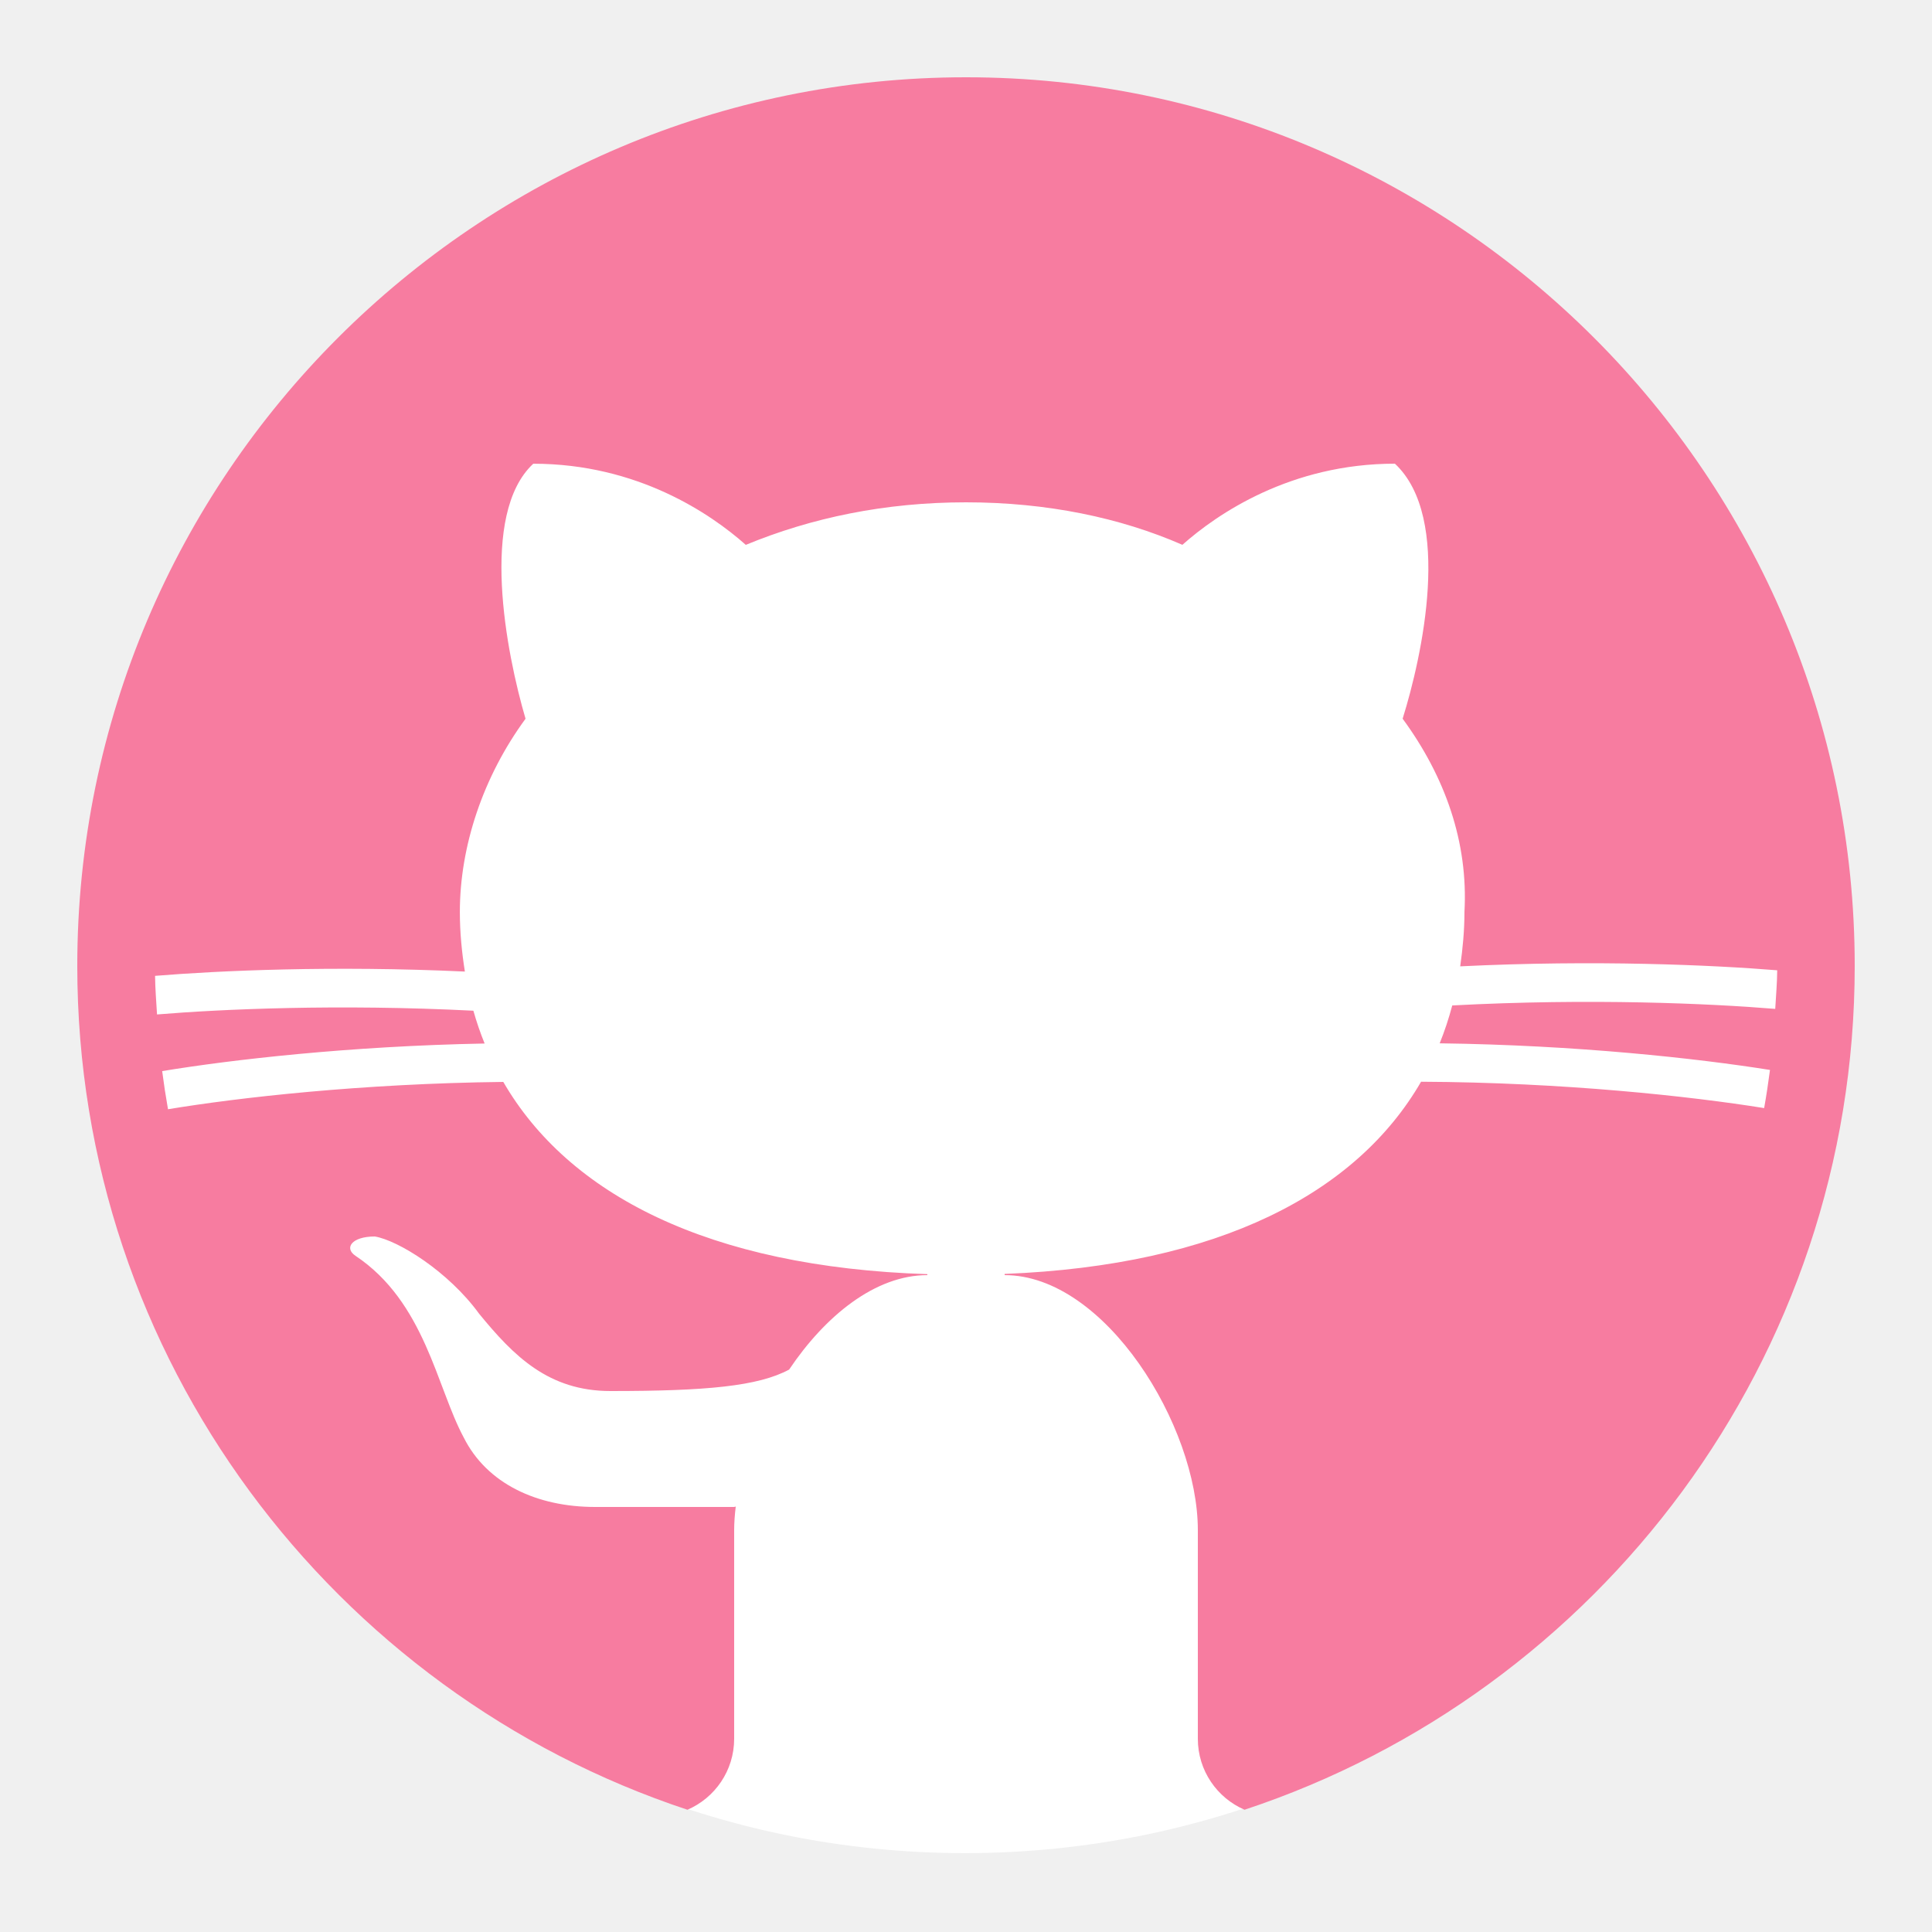
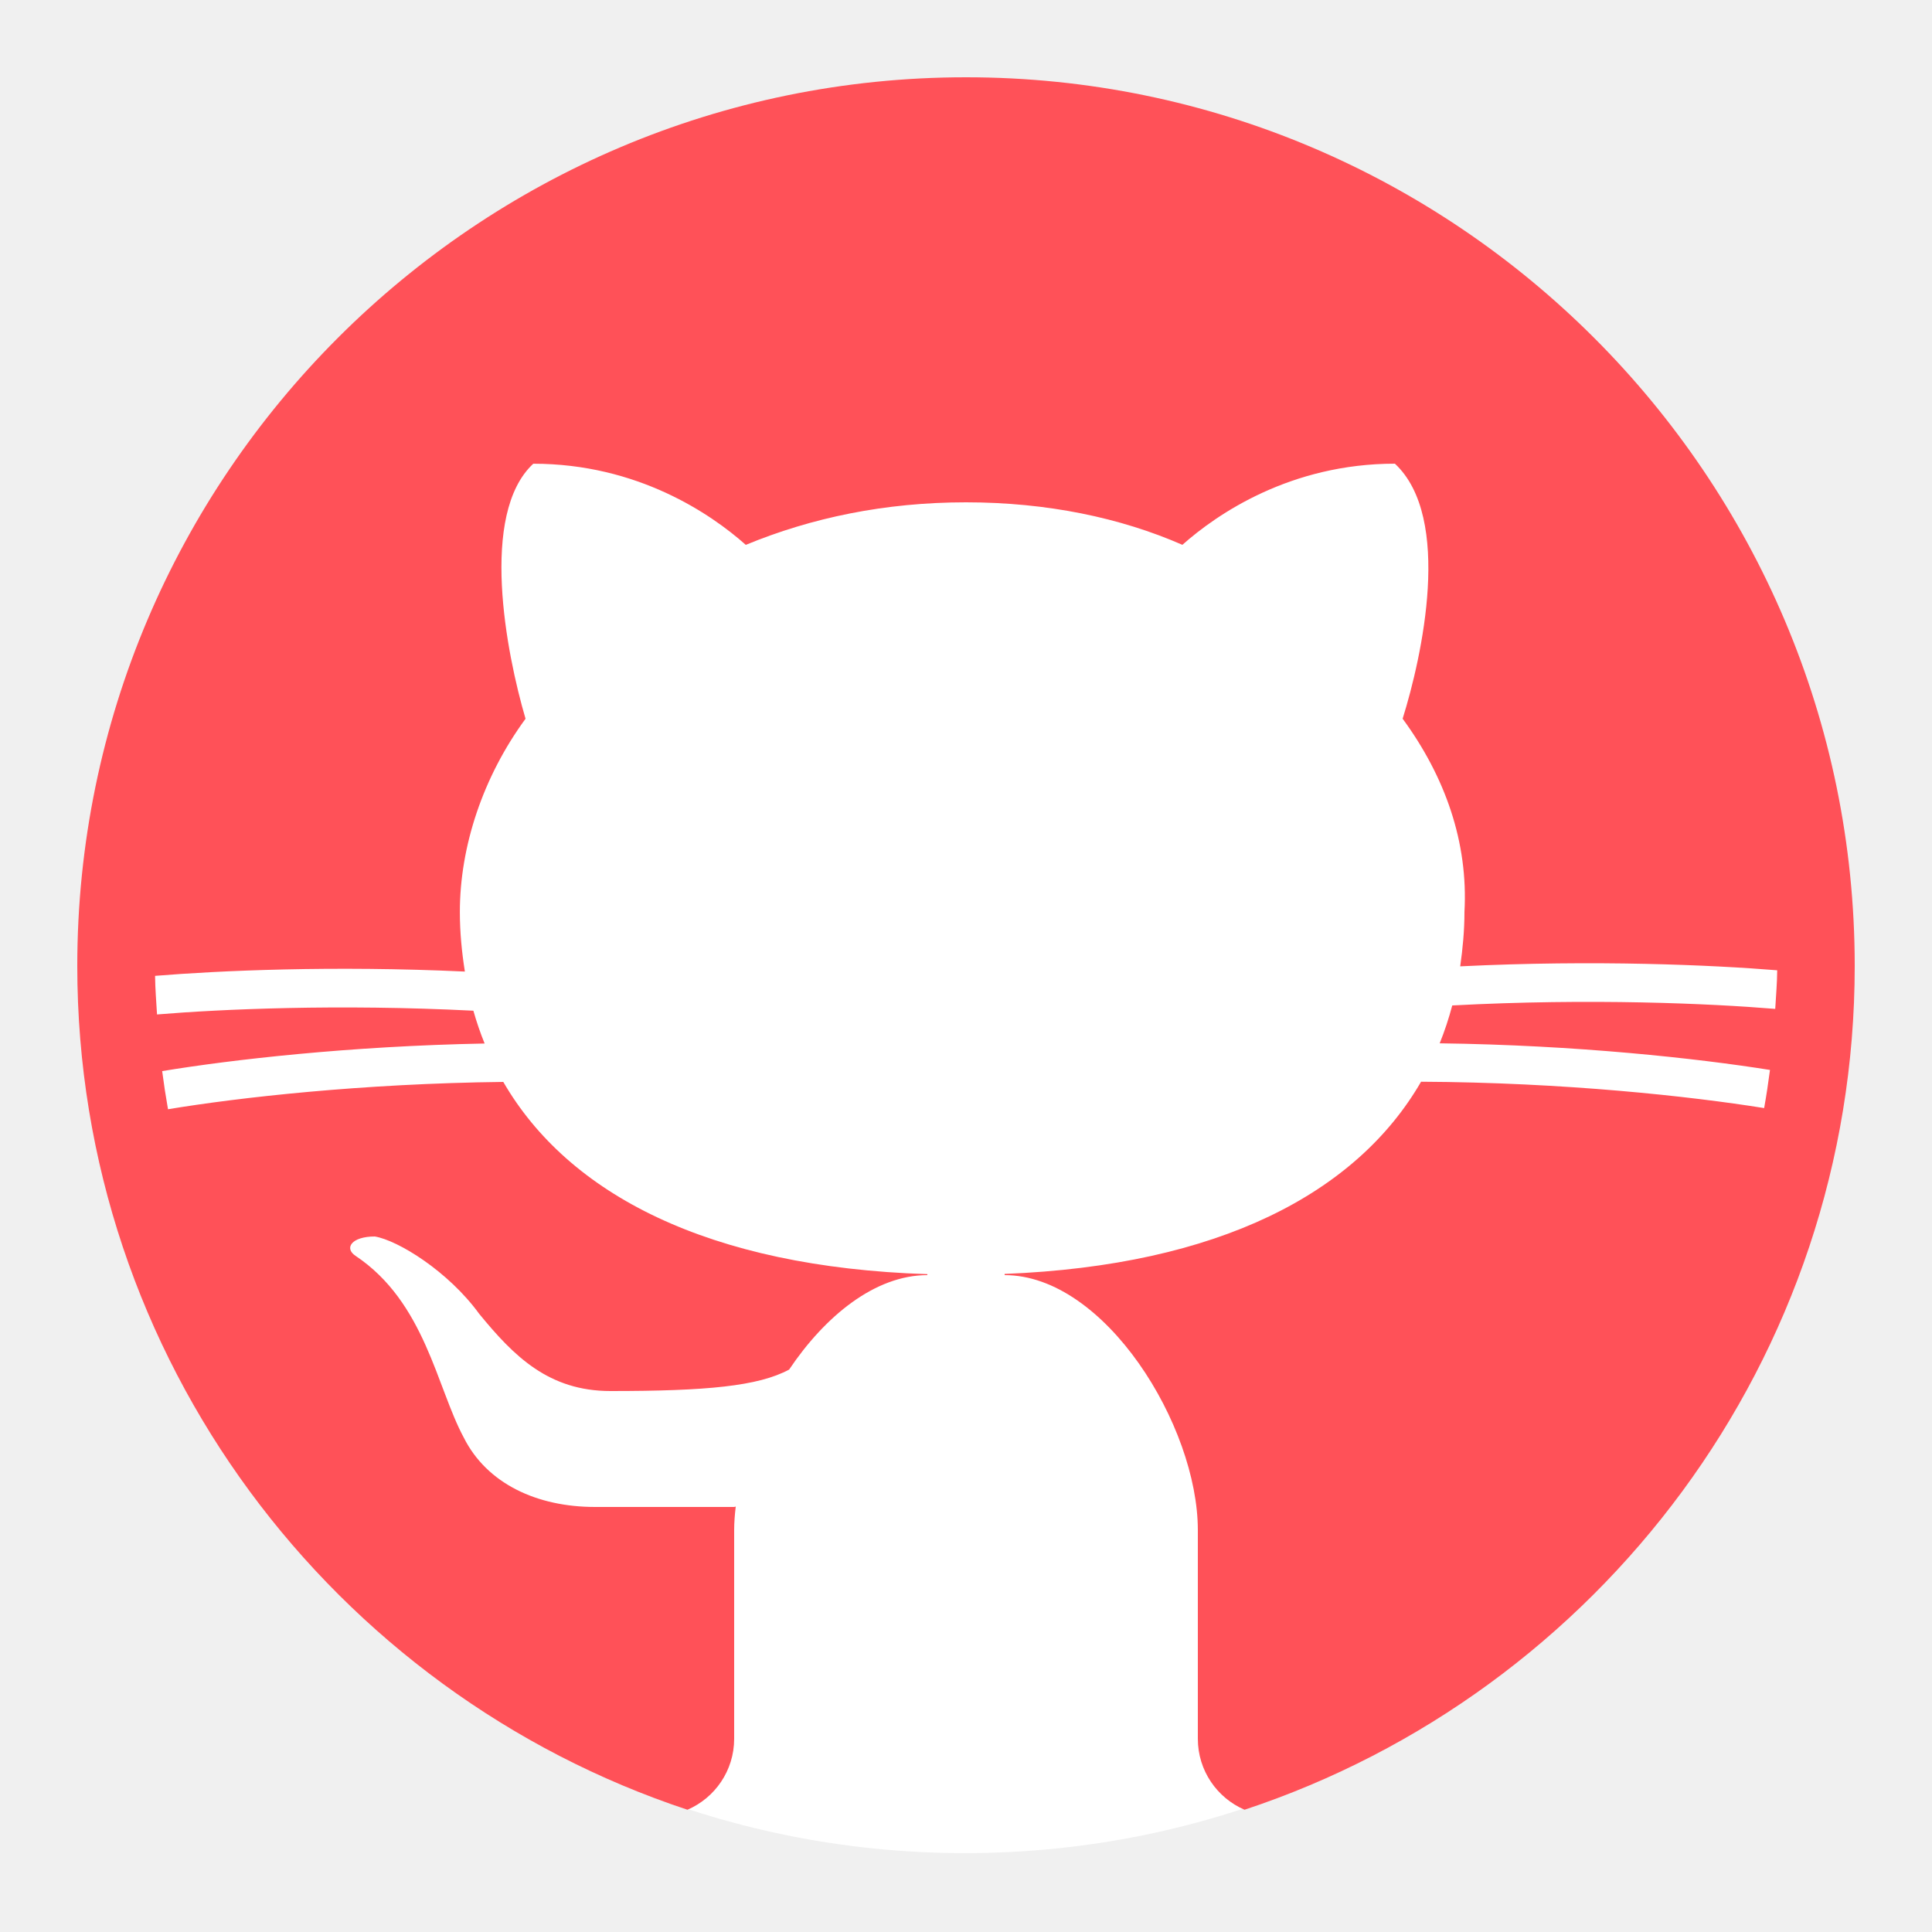
- <svg xmlns="http://www.w3.org/2000/svg" version="1.1" id="Layer_1" x="0px" y="0px" viewBox="0 0 50 50" style="enable-background:new 0 0 50 50; fill: #f77ca0;" xml:space="preserve" width="500px" height="500px">
+ <svg xmlns="http://www.w3.org/2000/svg" version="1.1" id="Layer_1" x="0px" y="0px" viewBox="0 0 50 50" style="enable-background:new 0 0 50 50; fill: #ff5158;" xml:space="preserve" width="500px" height="500px">
  <circle style="fill: #fff;" cx="24.802" cy="18.339" r="16.41" transform="matrix(1.398358, 0, 0, 1.395735, -9.709955, -0.541692)" />
  <path d="M17.791,46.836C18.502,46.53,19,45.823,19,45v-5.4c0-0.197,0.016-0.402,0.041-0.61C19.027,38.994,19.014,38.997,19,39  c0,0-3,0-3.6,0c-1.5,0-2.8-0.6-3.4-1.8c-0.7-1.3-1-3.5-2.8-4.7C8.9,32.3,9.1,32,9.7,32c0.6,0.1,1.9,0.9,2.7,2c0.9,1.1,1.8,2,3.4,2  c2.487,0,3.82-0.125,4.622-0.555C21.356,34.056,22.649,33,24,33v-0.025c-5.668-0.182-9.289-2.066-10.975-4.975  c-3.665,0.042-6.856,0.405-8.677,0.707c-0.058-0.327-0.108-0.656-0.151-0.987c1.797-0.296,4.843-0.647,8.345-0.714  c-0.112-0.276-0.209-0.559-0.291-0.849c-3.511-0.178-6.541-0.039-8.187,0.097c-0.02-0.332-0.047-0.663-0.051-0.999  c1.649-0.135,4.597-0.27,8.018-0.111c-0.079-0.5-0.13-1.011-0.13-1.543c0-1.7,0.6-3.5,1.7-5c-0.5-1.7-1.2-5.3,0.2-6.6  c2.7,0,4.6,1.3,5.5,2.1C21,13.4,22.9,13,25,13s4,0.4,5.6,1.1c0.9-0.8,2.8-2.1,5.5-2.1c1.5,1.4,0.7,5,0.2,6.6c1.1,1.5,1.7,3.2,1.6,5  c0,0.484-0.045,0.951-0.11,1.409c3.499-0.172,6.527-0.034,8.204,0.102c-0.002,0.337-0.033,0.666-0.051,0.999  c-1.671-0.138-4.775-0.28-8.359-0.089c-0.089,0.336-0.197,0.663-0.325,0.98c3.546,0.046,6.665,0.389,8.548,0.689  c-0.043,0.332-0.093,0.661-0.151,0.987c-1.912-0.306-5.171-0.664-8.879-0.682C35.112,30.873,31.557,32.75,26,32.969V33  c2.6,0,5,3.9,5,6.6V45c0,0.823,0.498,1.53,1.209,1.836C41.37,43.804,48,35.164,48,25C48,12.318,37.683,2,25,2S2,12.318,2,25  C2,35.164,8.63,43.804,17.791,46.836z" />
</svg>
